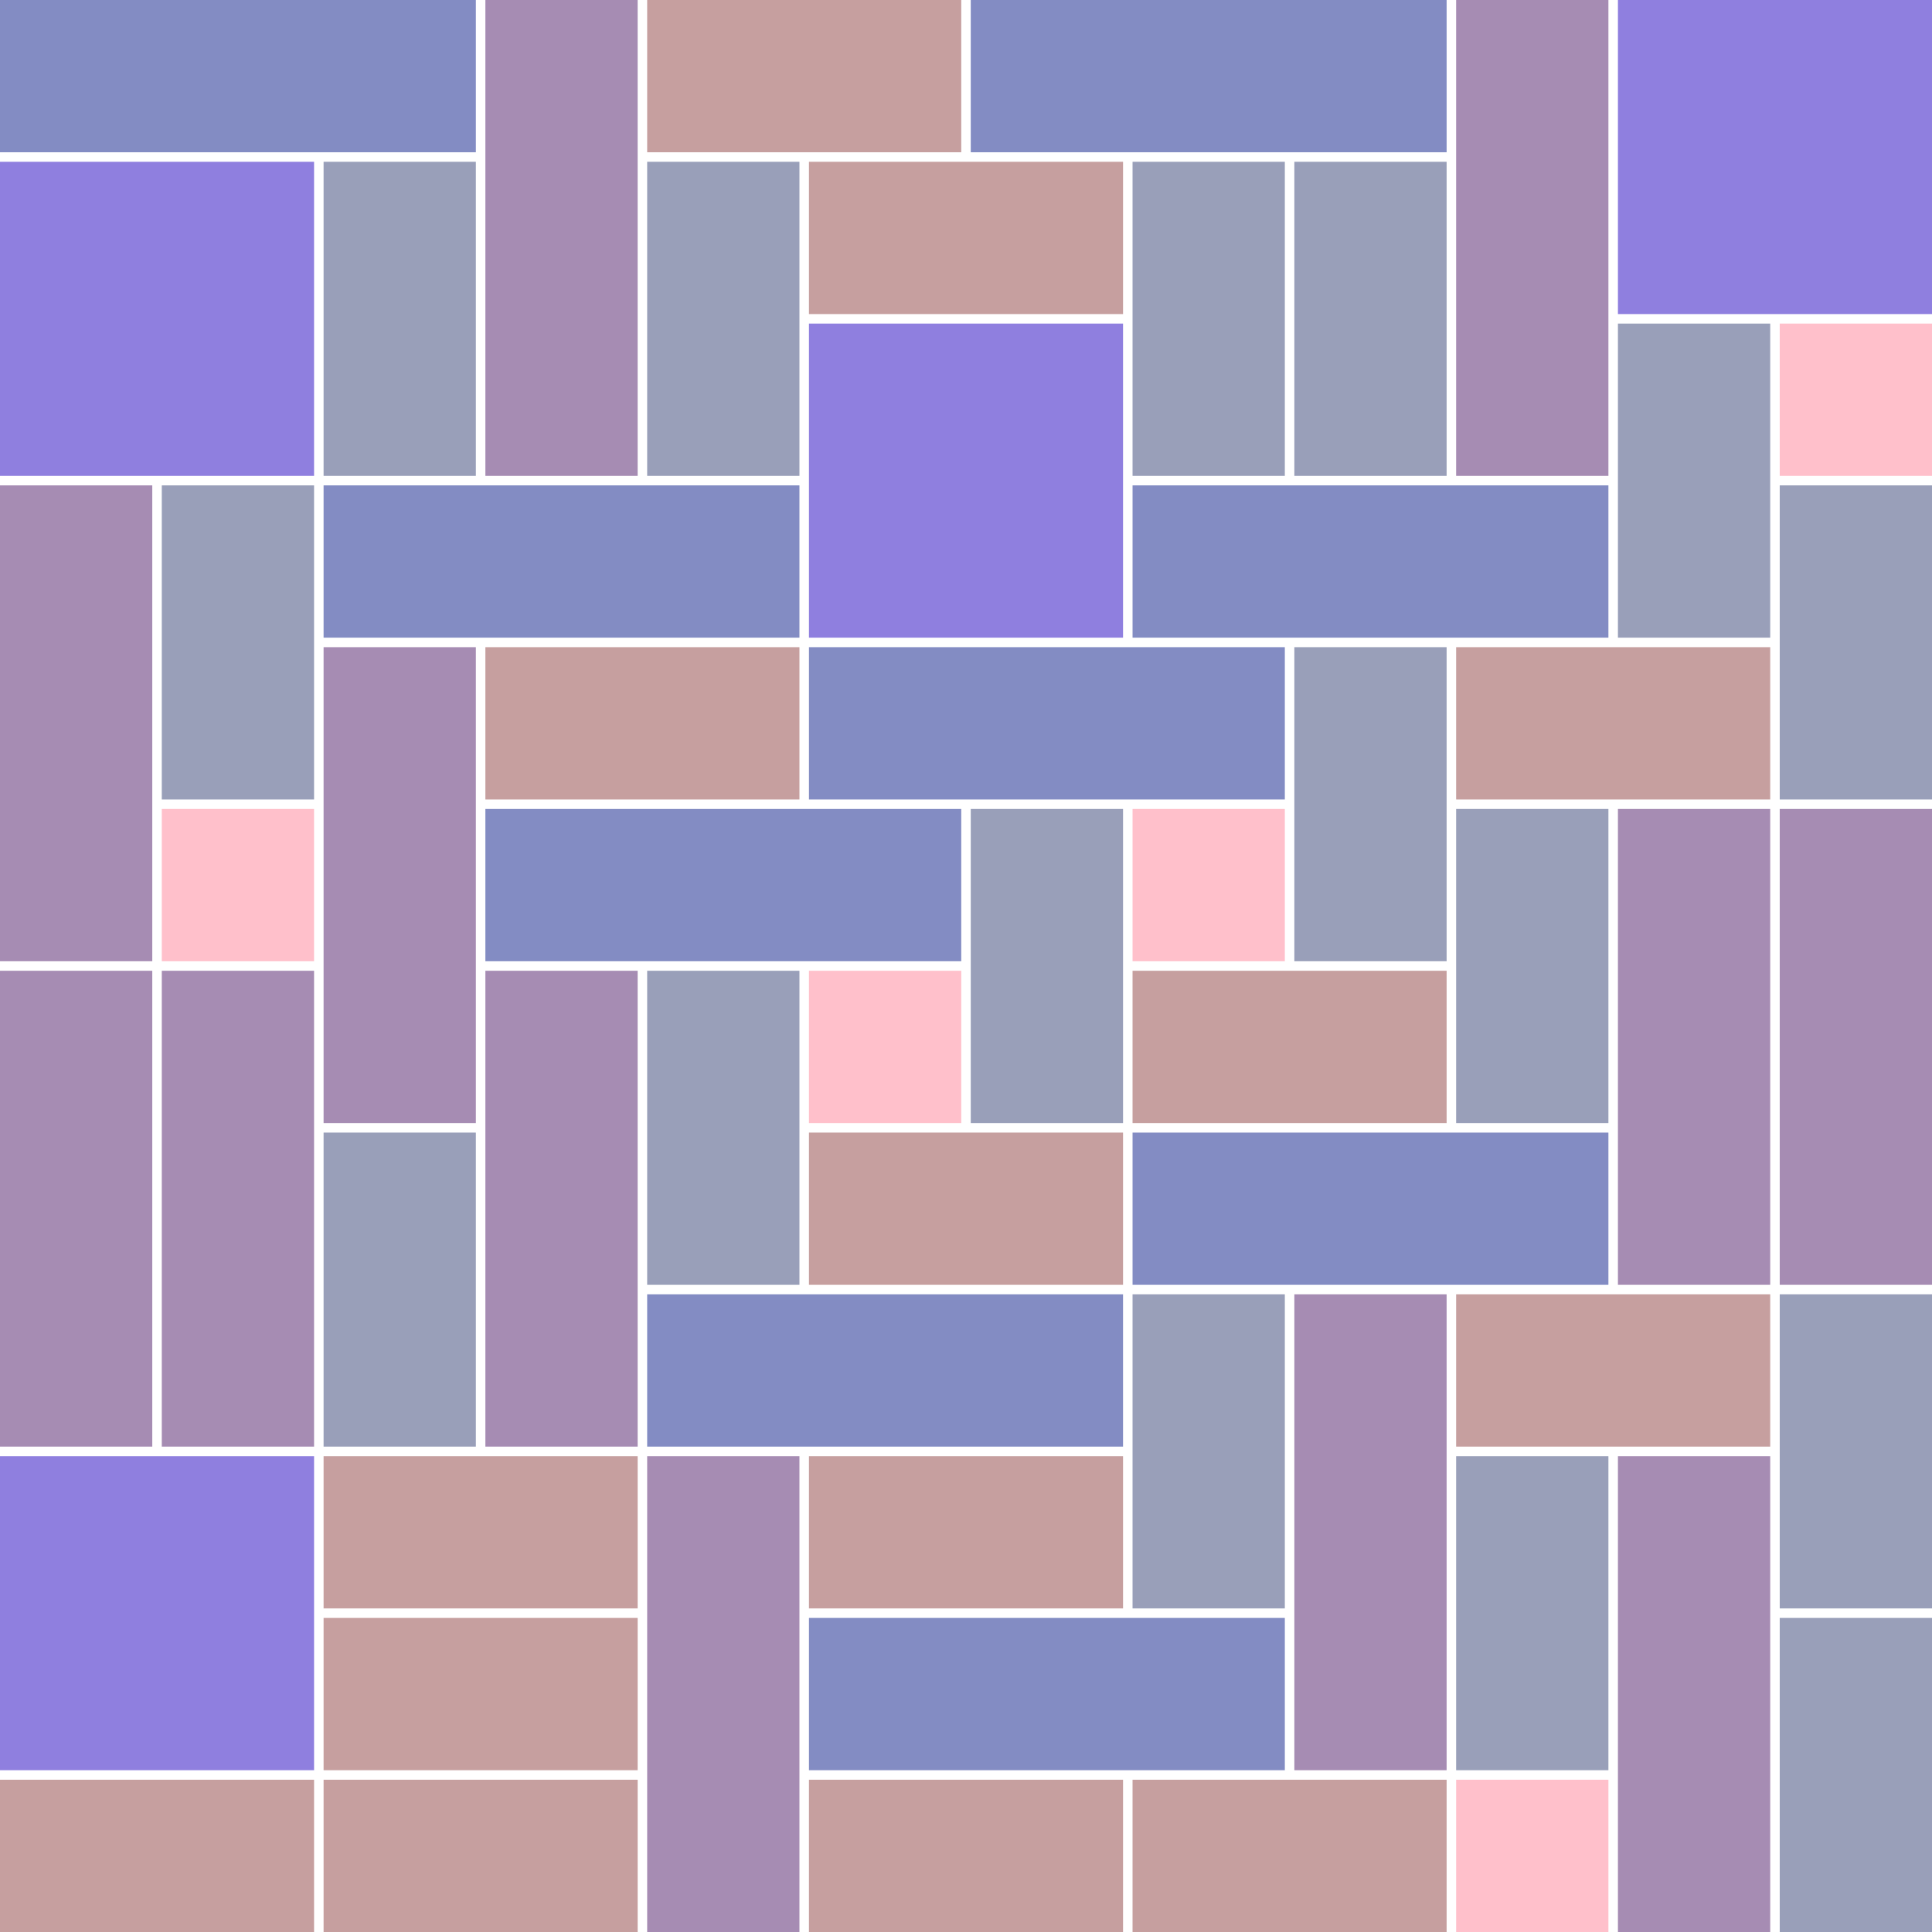
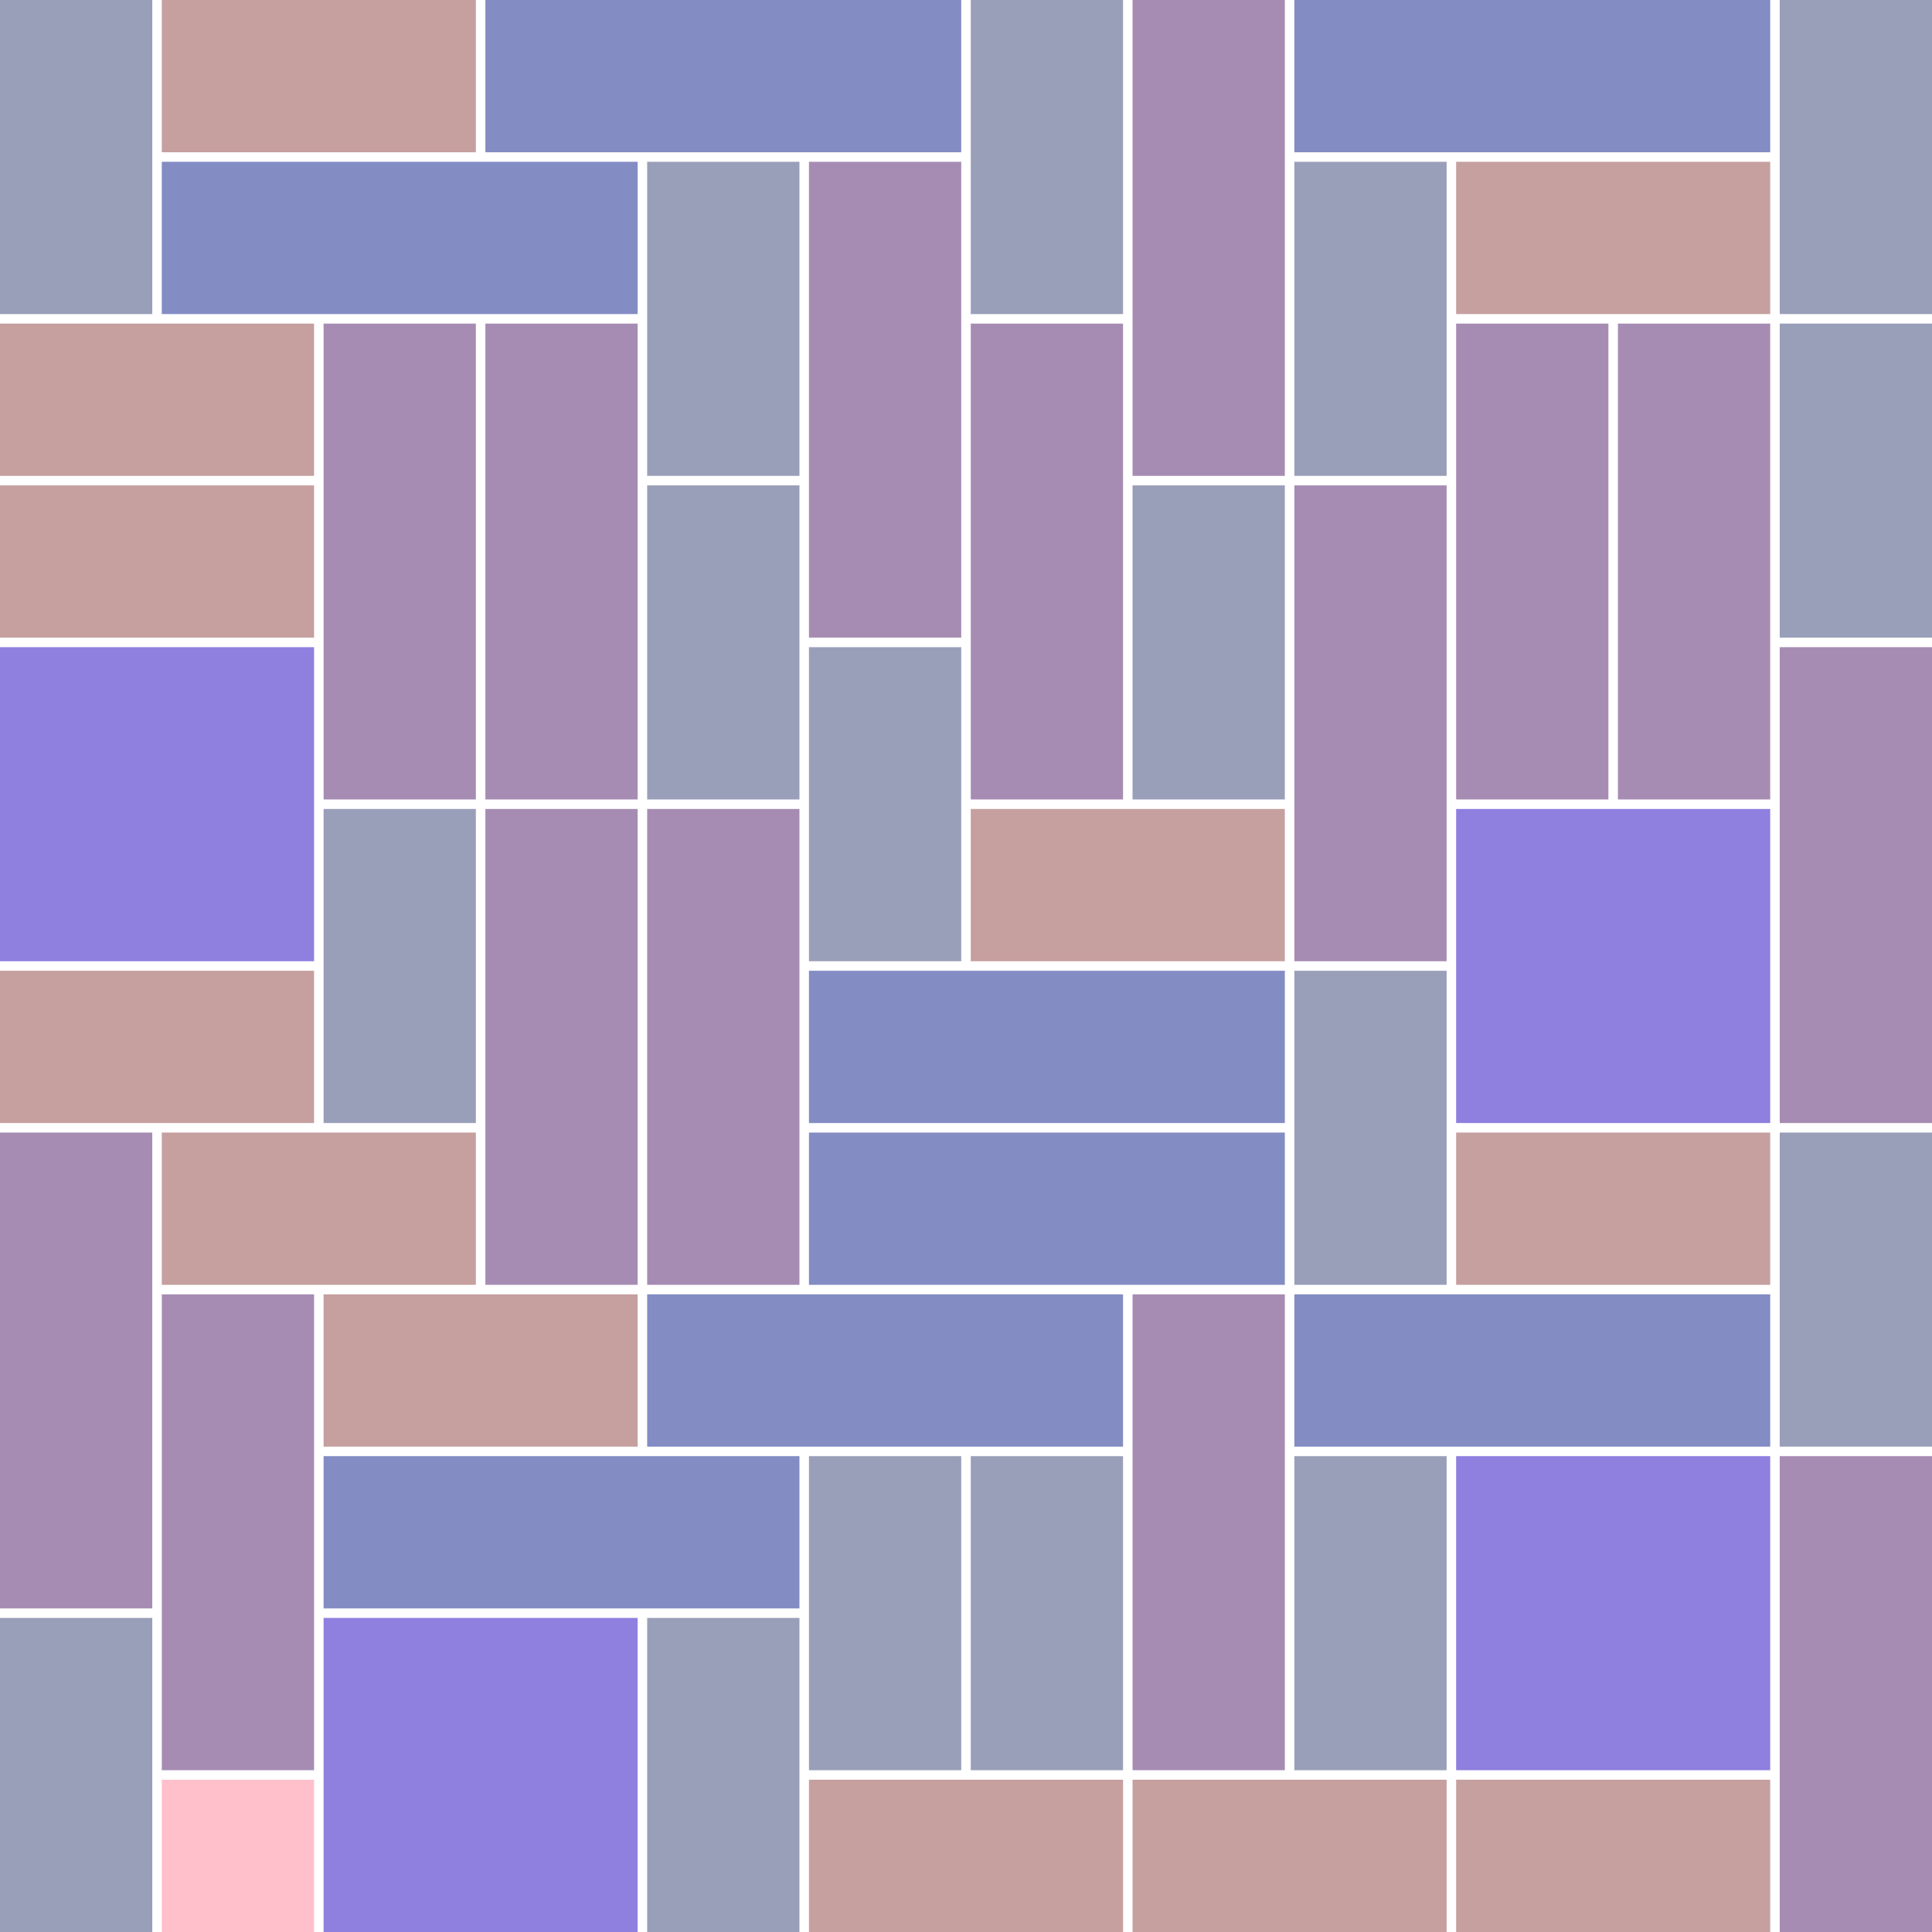
<svg xmlns="http://www.w3.org/2000/svg" viewBox="0 0 203 203">
-   <rect x="0" y="0" width="50" height="16" fill="#838CC3" />
-   <rect x="51" y="0" width="16" height="50" fill="#A68CB3" />
-   <rect x="68" y="0" width="33" height="16" fill="#C69F9F" />
-   <rect x="102" y="0" width="50" height="16" fill="#838CC3" />
-   <rect x="153" y="0" width="16" height="50" fill="#A68CB3" />
-   <rect x="170" y="0" width="33" height="33" fill="#8F7FDF" />
-   <rect x="0" y="17" width="33" height="33" fill="#8F7FDF" />
-   <rect x="34" y="17" width="16" height="33" fill="#999FB9" />
+   <rect x="0" y="0" width="16" height="33" fill="#999FB9" />
+   <rect x="17" y="0" width="33" height="16" fill="#C69F9F" />
+   <rect x="51" y="0" width="50" height="16" fill="#838CC3" />
+   <rect x="102" y="0" width="16" height="33" fill="#999FB9" />
+   <rect x="119" y="0" width="16" height="50" fill="#A68CB3" />
+   <rect x="136" y="0" width="50" height="16" fill="#838CC3" />
+   <rect x="187" y="0" width="16" height="33" fill="#999FB9" />
+   <rect x="17" y="17" width="50" height="16" fill="#838CC3" />
  <rect x="68" y="17" width="16" height="33" fill="#999FB9" />
-   <rect x="85" y="17" width="33" height="16" fill="#C69F9F" />
-   <rect x="119" y="17" width="16" height="33" fill="#999FB9" />
+   <rect x="85" y="17" width="16" height="50" fill="#A68CB3" />
  <rect x="136" y="17" width="16" height="33" fill="#999FB9" />
-   <rect x="85" y="34" width="33" height="33" fill="#8F7FDF" />
-   <rect x="170" y="34" width="16" height="33" fill="#999FB9" />
-   <rect x="187" y="34" width="16" height="16" fill="pink" />
-   <rect x="0" y="51" width="16" height="50" fill="#A68CB3" />
-   <rect x="17" y="51" width="16" height="33" fill="#999FB9" />
-   <rect x="34" y="51" width="50" height="16" fill="#838CC3" />
-   <rect x="119" y="51" width="50" height="16" fill="#838CC3" />
-   <rect x="187" y="51" width="16" height="33" fill="#999FB9" />
-   <rect x="34" y="68" width="16" height="50" fill="#A68CB3" />
-   <rect x="51" y="68" width="33" height="16" fill="#C69F9F" />
-   <rect x="85" y="68" width="50" height="16" fill="#838CC3" />
-   <rect x="136" y="68" width="16" height="33" fill="#999FB9" />
-   <rect x="153" y="68" width="33" height="16" fill="#C69F9F" />
-   <rect x="17" y="85" width="16" height="16" fill="pink" />
-   <rect x="51" y="85" width="50" height="16" fill="#838CC3" />
-   <rect x="102" y="85" width="16" height="33" fill="#999FB9" />
-   <rect x="119" y="85" width="16" height="16" fill="pink" />
-   <rect x="153" y="85" width="16" height="33" fill="#999FB9" />
-   <rect x="170" y="85" width="16" height="50" fill="#A68CB3" />
-   <rect x="187" y="85" width="16" height="50" fill="#A68CB3" />
-   <rect x="0" y="102" width="16" height="50" fill="#A68CB3" />
-   <rect x="17" y="102" width="16" height="50" fill="#A68CB3" />
-   <rect x="51" y="102" width="16" height="50" fill="#A68CB3" />
-   <rect x="68" y="102" width="16" height="33" fill="#999FB9" />
-   <rect x="85" y="102" width="16" height="16" fill="pink" />
-   <rect x="119" y="102" width="33" height="16" fill="#C69F9F" />
-   <rect x="34" y="119" width="16" height="33" fill="#999FB9" />
-   <rect x="85" y="119" width="33" height="16" fill="#C69F9F" />
-   <rect x="119" y="119" width="50" height="16" fill="#838CC3" />
+   <rect x="153" y="17" width="33" height="16" fill="#C69F9F" />
+   <rect x="0" y="34" width="33" height="16" fill="#C69F9F" />
+   <rect x="34" y="34" width="16" height="50" fill="#A68CB3" />
+   <rect x="51" y="34" width="16" height="50" fill="#A68CB3" />
+   <rect x="102" y="34" width="16" height="50" fill="#A68CB3" />
+   <rect x="153" y="34" width="16" height="50" fill="#A68CB3" />
+   <rect x="170" y="34" width="16" height="50" fill="#A68CB3" />
+   <rect x="187" y="34" width="16" height="33" fill="#999FB9" />
+   <rect x="0" y="51" width="33" height="16" fill="#C69F9F" />
+   <rect x="68" y="51" width="16" height="33" fill="#999FB9" />
+   <rect x="119" y="51" width="16" height="33" fill="#999FB9" />
+   <rect x="136" y="51" width="16" height="50" fill="#A68CB3" />
+   <rect x="0" y="68" width="33" height="33" fill="#8F7FDF" />
+   <rect x="85" y="68" width="16" height="33" fill="#999FB9" />
+   <rect x="187" y="68" width="16" height="50" fill="#A68CB3" />
+   <rect x="34" y="85" width="16" height="33" fill="#999FB9" />
+   <rect x="51" y="85" width="16" height="50" fill="#A68CB3" />
+   <rect x="68" y="85" width="16" height="50" fill="#A68CB3" />
+   <rect x="102" y="85" width="33" height="16" fill="#C69F9F" />
+   <rect x="153" y="85" width="33" height="33" fill="#8F7FDF" />
+   <rect x="0" y="102" width="33" height="16" fill="#C69F9F" />
+   <rect x="85" y="102" width="50" height="16" fill="#838CC3" />
+   <rect x="136" y="102" width="16" height="33" fill="#999FB9" />
+   <rect x="0" y="119" width="16" height="50" fill="#A68CB3" />
+   <rect x="17" y="119" width="33" height="16" fill="#C69F9F" />
+   <rect x="85" y="119" width="50" height="16" fill="#838CC3" />
+   <rect x="153" y="119" width="33" height="16" fill="#C69F9F" />
+   <rect x="187" y="119" width="16" height="33" fill="#999FB9" />
+   <rect x="17" y="136" width="16" height="50" fill="#A68CB3" />
+   <rect x="34" y="136" width="33" height="16" fill="#C69F9F" />
  <rect x="68" y="136" width="50" height="16" fill="#838CC3" />
-   <rect x="119" y="136" width="16" height="33" fill="#999FB9" />
-   <rect x="136" y="136" width="16" height="50" fill="#A68CB3" />
-   <rect x="153" y="136" width="33" height="16" fill="#C69F9F" />
-   <rect x="187" y="136" width="16" height="33" fill="#999FB9" />
-   <rect x="0" y="153" width="33" height="33" fill="#8F7FDF" />
-   <rect x="34" y="153" width="33" height="16" fill="#C69F9F" />
-   <rect x="68" y="153" width="16" height="50" fill="#A68CB3" />
-   <rect x="85" y="153" width="33" height="16" fill="#C69F9F" />
-   <rect x="153" y="153" width="16" height="33" fill="#999FB9" />
-   <rect x="170" y="153" width="16" height="50" fill="#A68CB3" />
-   <rect x="34" y="170" width="33" height="16" fill="#C69F9F" />
-   <rect x="85" y="170" width="50" height="16" fill="#838CC3" />
-   <rect x="187" y="170" width="16" height="33" fill="#999FB9" />
-   <rect x="0" y="187" width="33" height="16" fill="#C69F9F" />
-   <rect x="34" y="187" width="33" height="16" fill="#C69F9F" />
+   <rect x="119" y="136" width="16" height="50" fill="#A68CB3" />
+   <rect x="136" y="136" width="50" height="16" fill="#838CC3" />
+   <rect x="34" y="153" width="50" height="16" fill="#838CC3" />
+   <rect x="85" y="153" width="16" height="33" fill="#999FB9" />
+   <rect x="102" y="153" width="16" height="33" fill="#999FB9" />
+   <rect x="136" y="153" width="16" height="33" fill="#999FB9" />
+   <rect x="153" y="153" width="33" height="33" fill="#8F7FDF" />
+   <rect x="187" y="153" width="16" height="50" fill="#A68CB3" />
+   <rect x="0" y="170" width="16" height="33" fill="#999FB9" />
+   <rect x="34" y="170" width="33" height="33" fill="#8F7FDF" />
+   <rect x="68" y="170" width="16" height="33" fill="#999FB9" />
+   <rect x="17" y="187" width="16" height="16" fill="pink" />
  <rect x="85" y="187" width="33" height="16" fill="#C69F9F" />
  <rect x="119" y="187" width="33" height="16" fill="#C69F9F" />
-   <rect x="153" y="187" width="16" height="16" fill="pink" />
+   <rect x="153" y="187" width="33" height="16" fill="#C69F9F" />
</svg>
